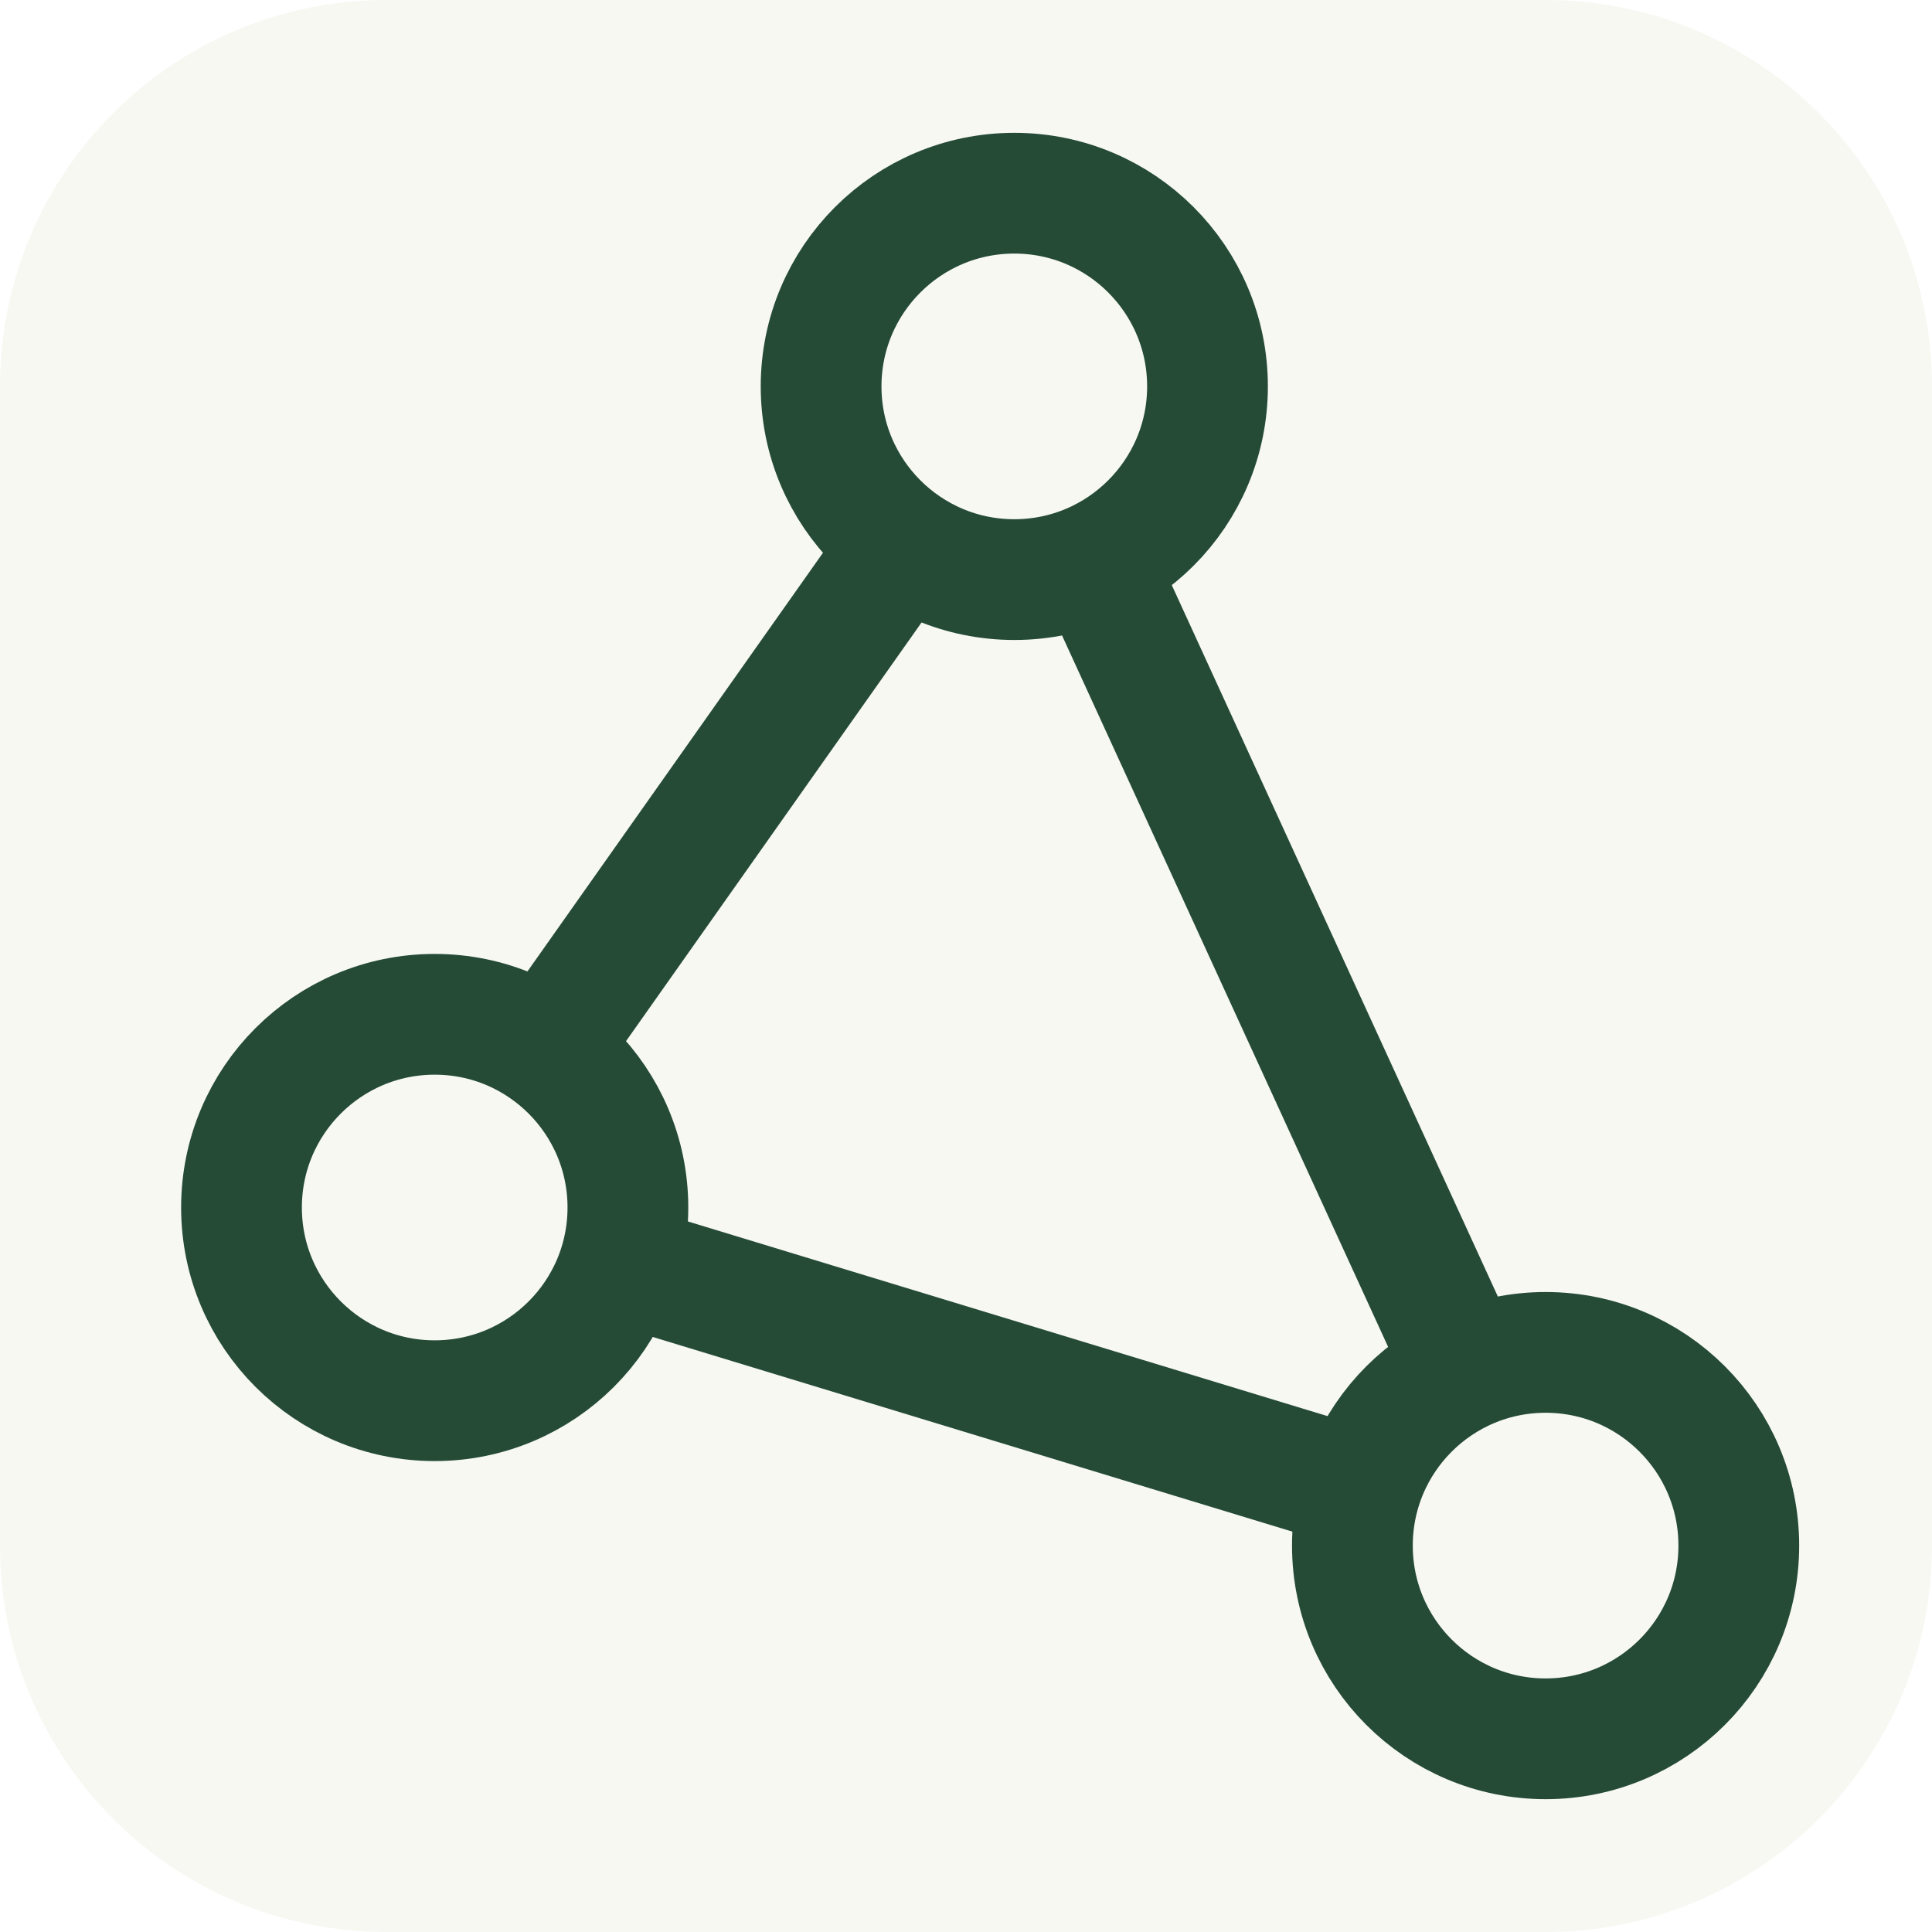
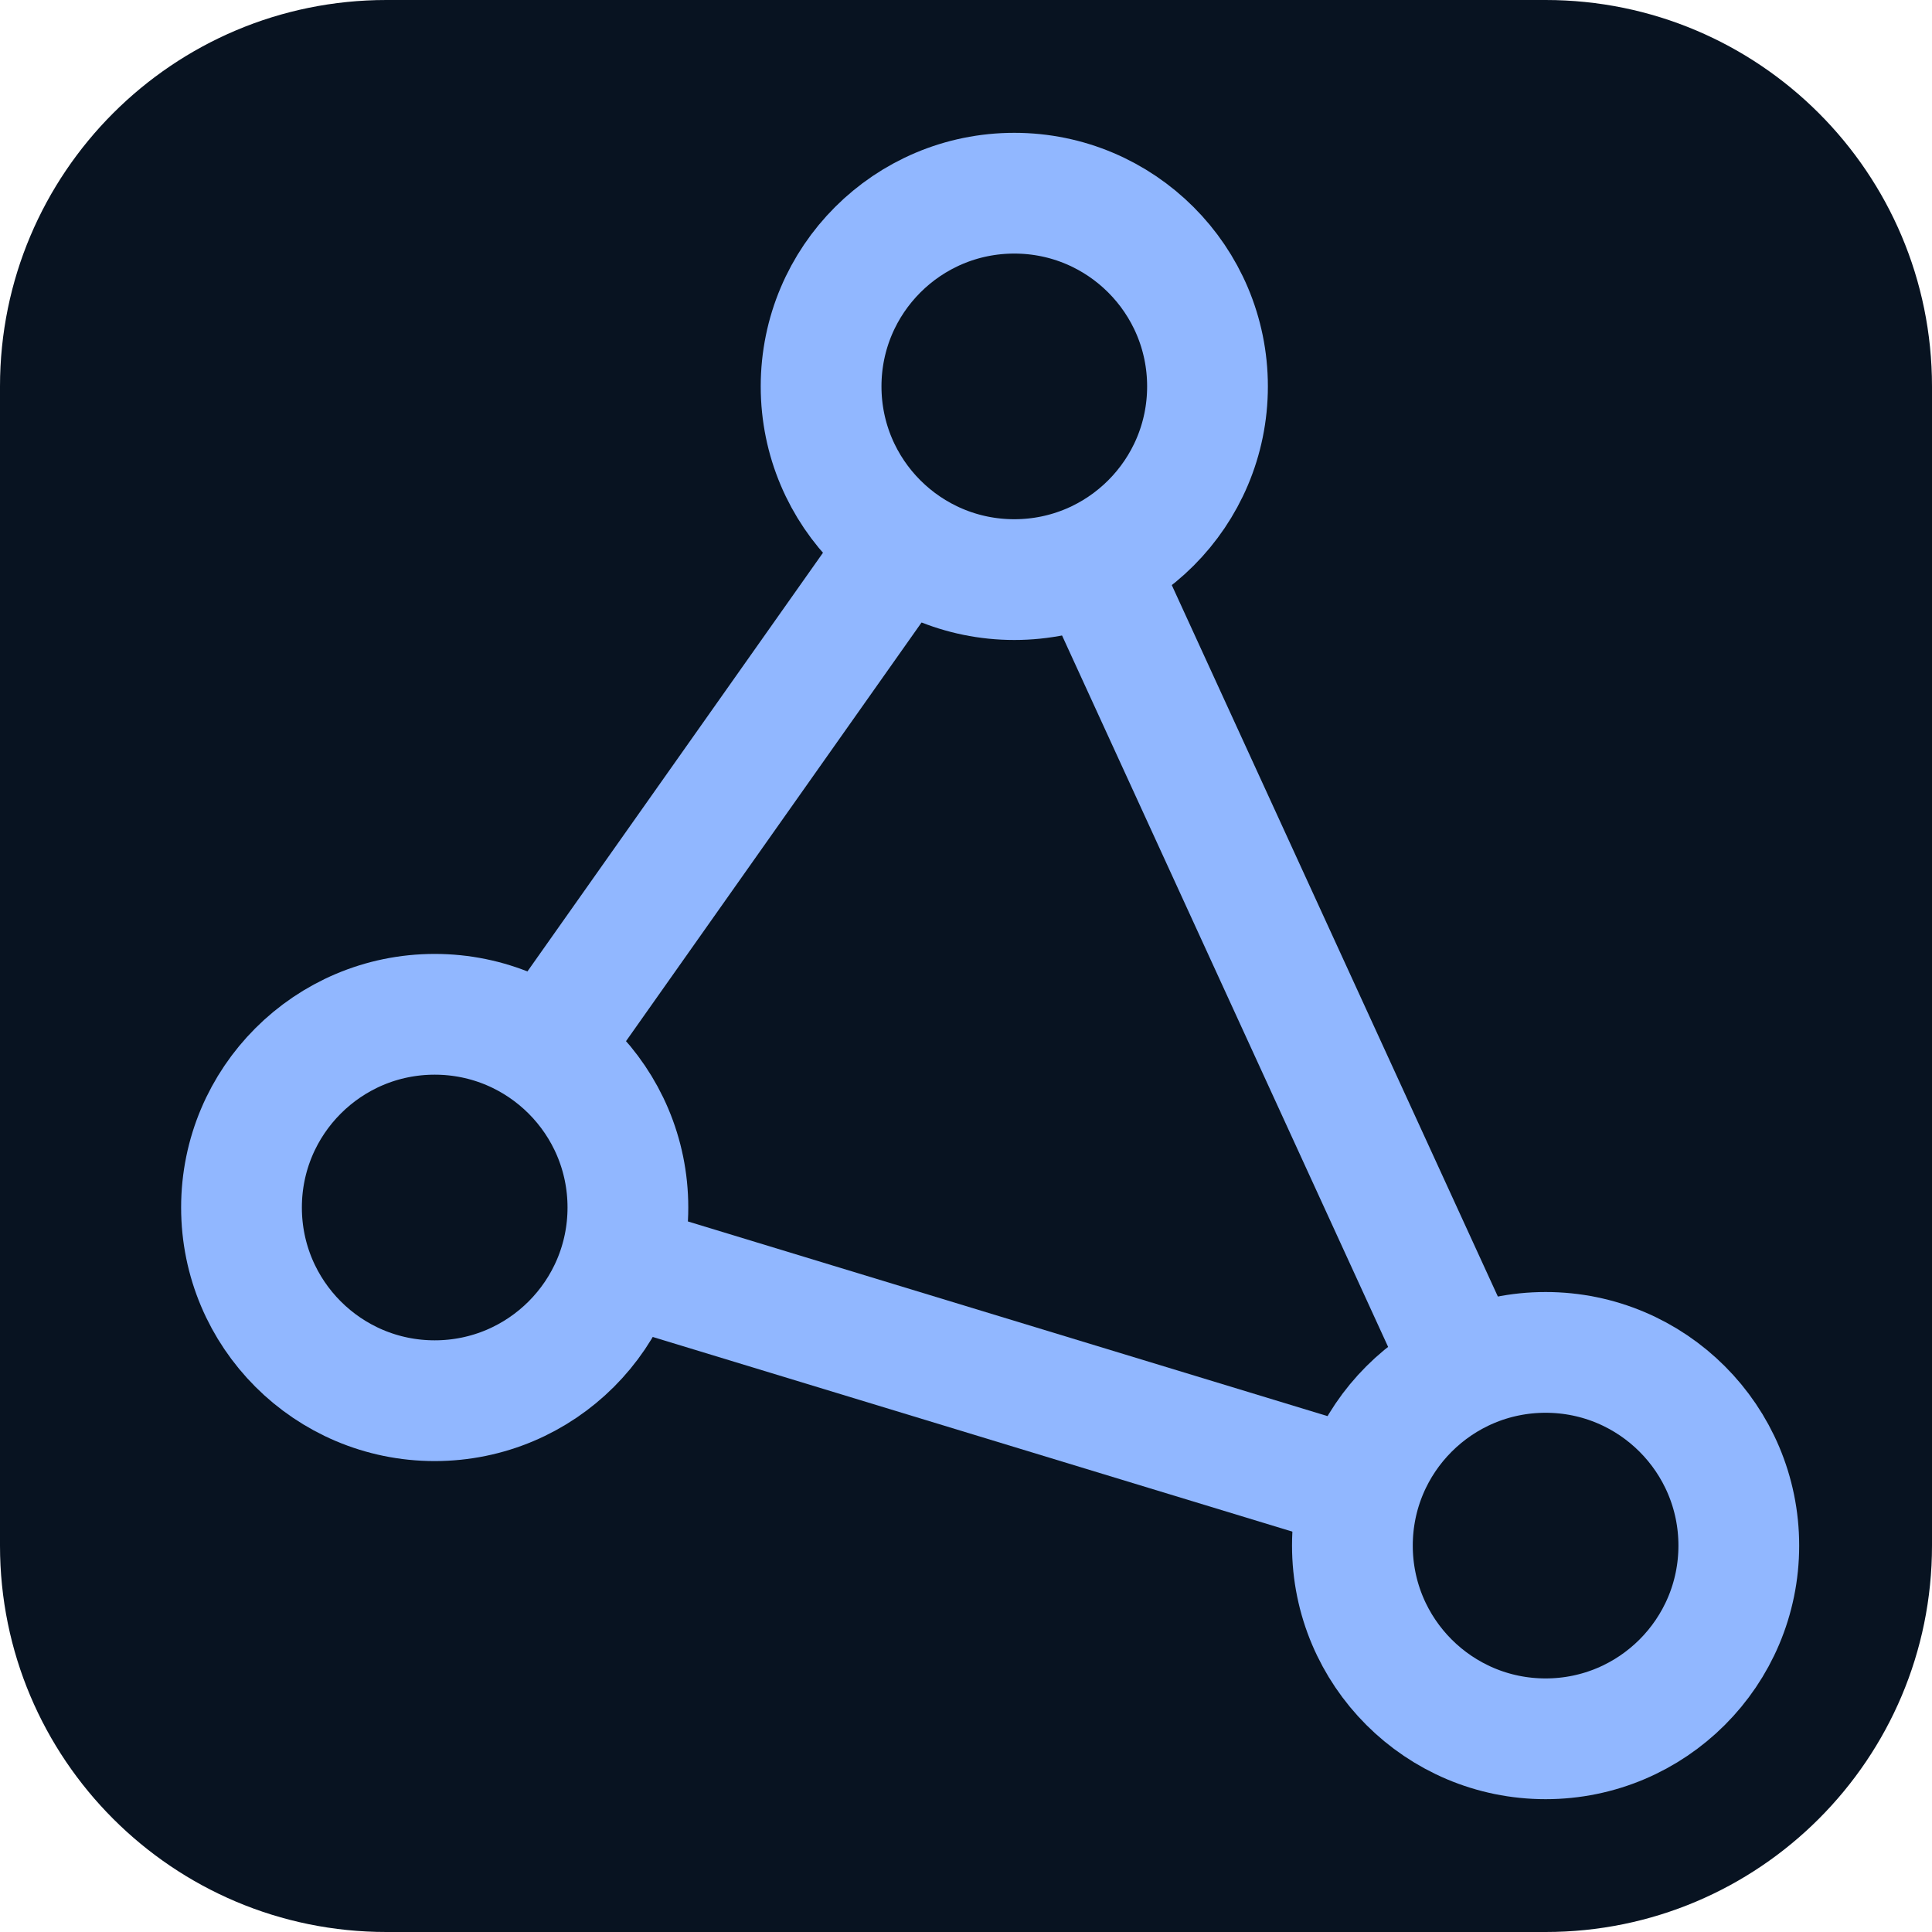
<svg xmlns="http://www.w3.org/2000/svg" viewBox="0 0 40 40">
-   <rect width="40" height="40" rx="8" fill="#f7f8f2" />
-   <g stroke="#254b37" stroke-width="2.5" fill="#f7f8f2">
+   <rect width="40" height="40" rx="8" fill="#081321" />
+   <g stroke="#91b7ff" stroke-width="2.5" fill="#081321">
    <path d="m9 25 12-17 11 24-23-7" />
    <circle cx="9" cy="25" r="4" />
    <circle cx="21" cy="8" r="4" />
    <circle cx="32" cy="32" r="4" />
  </g>
</svg>
